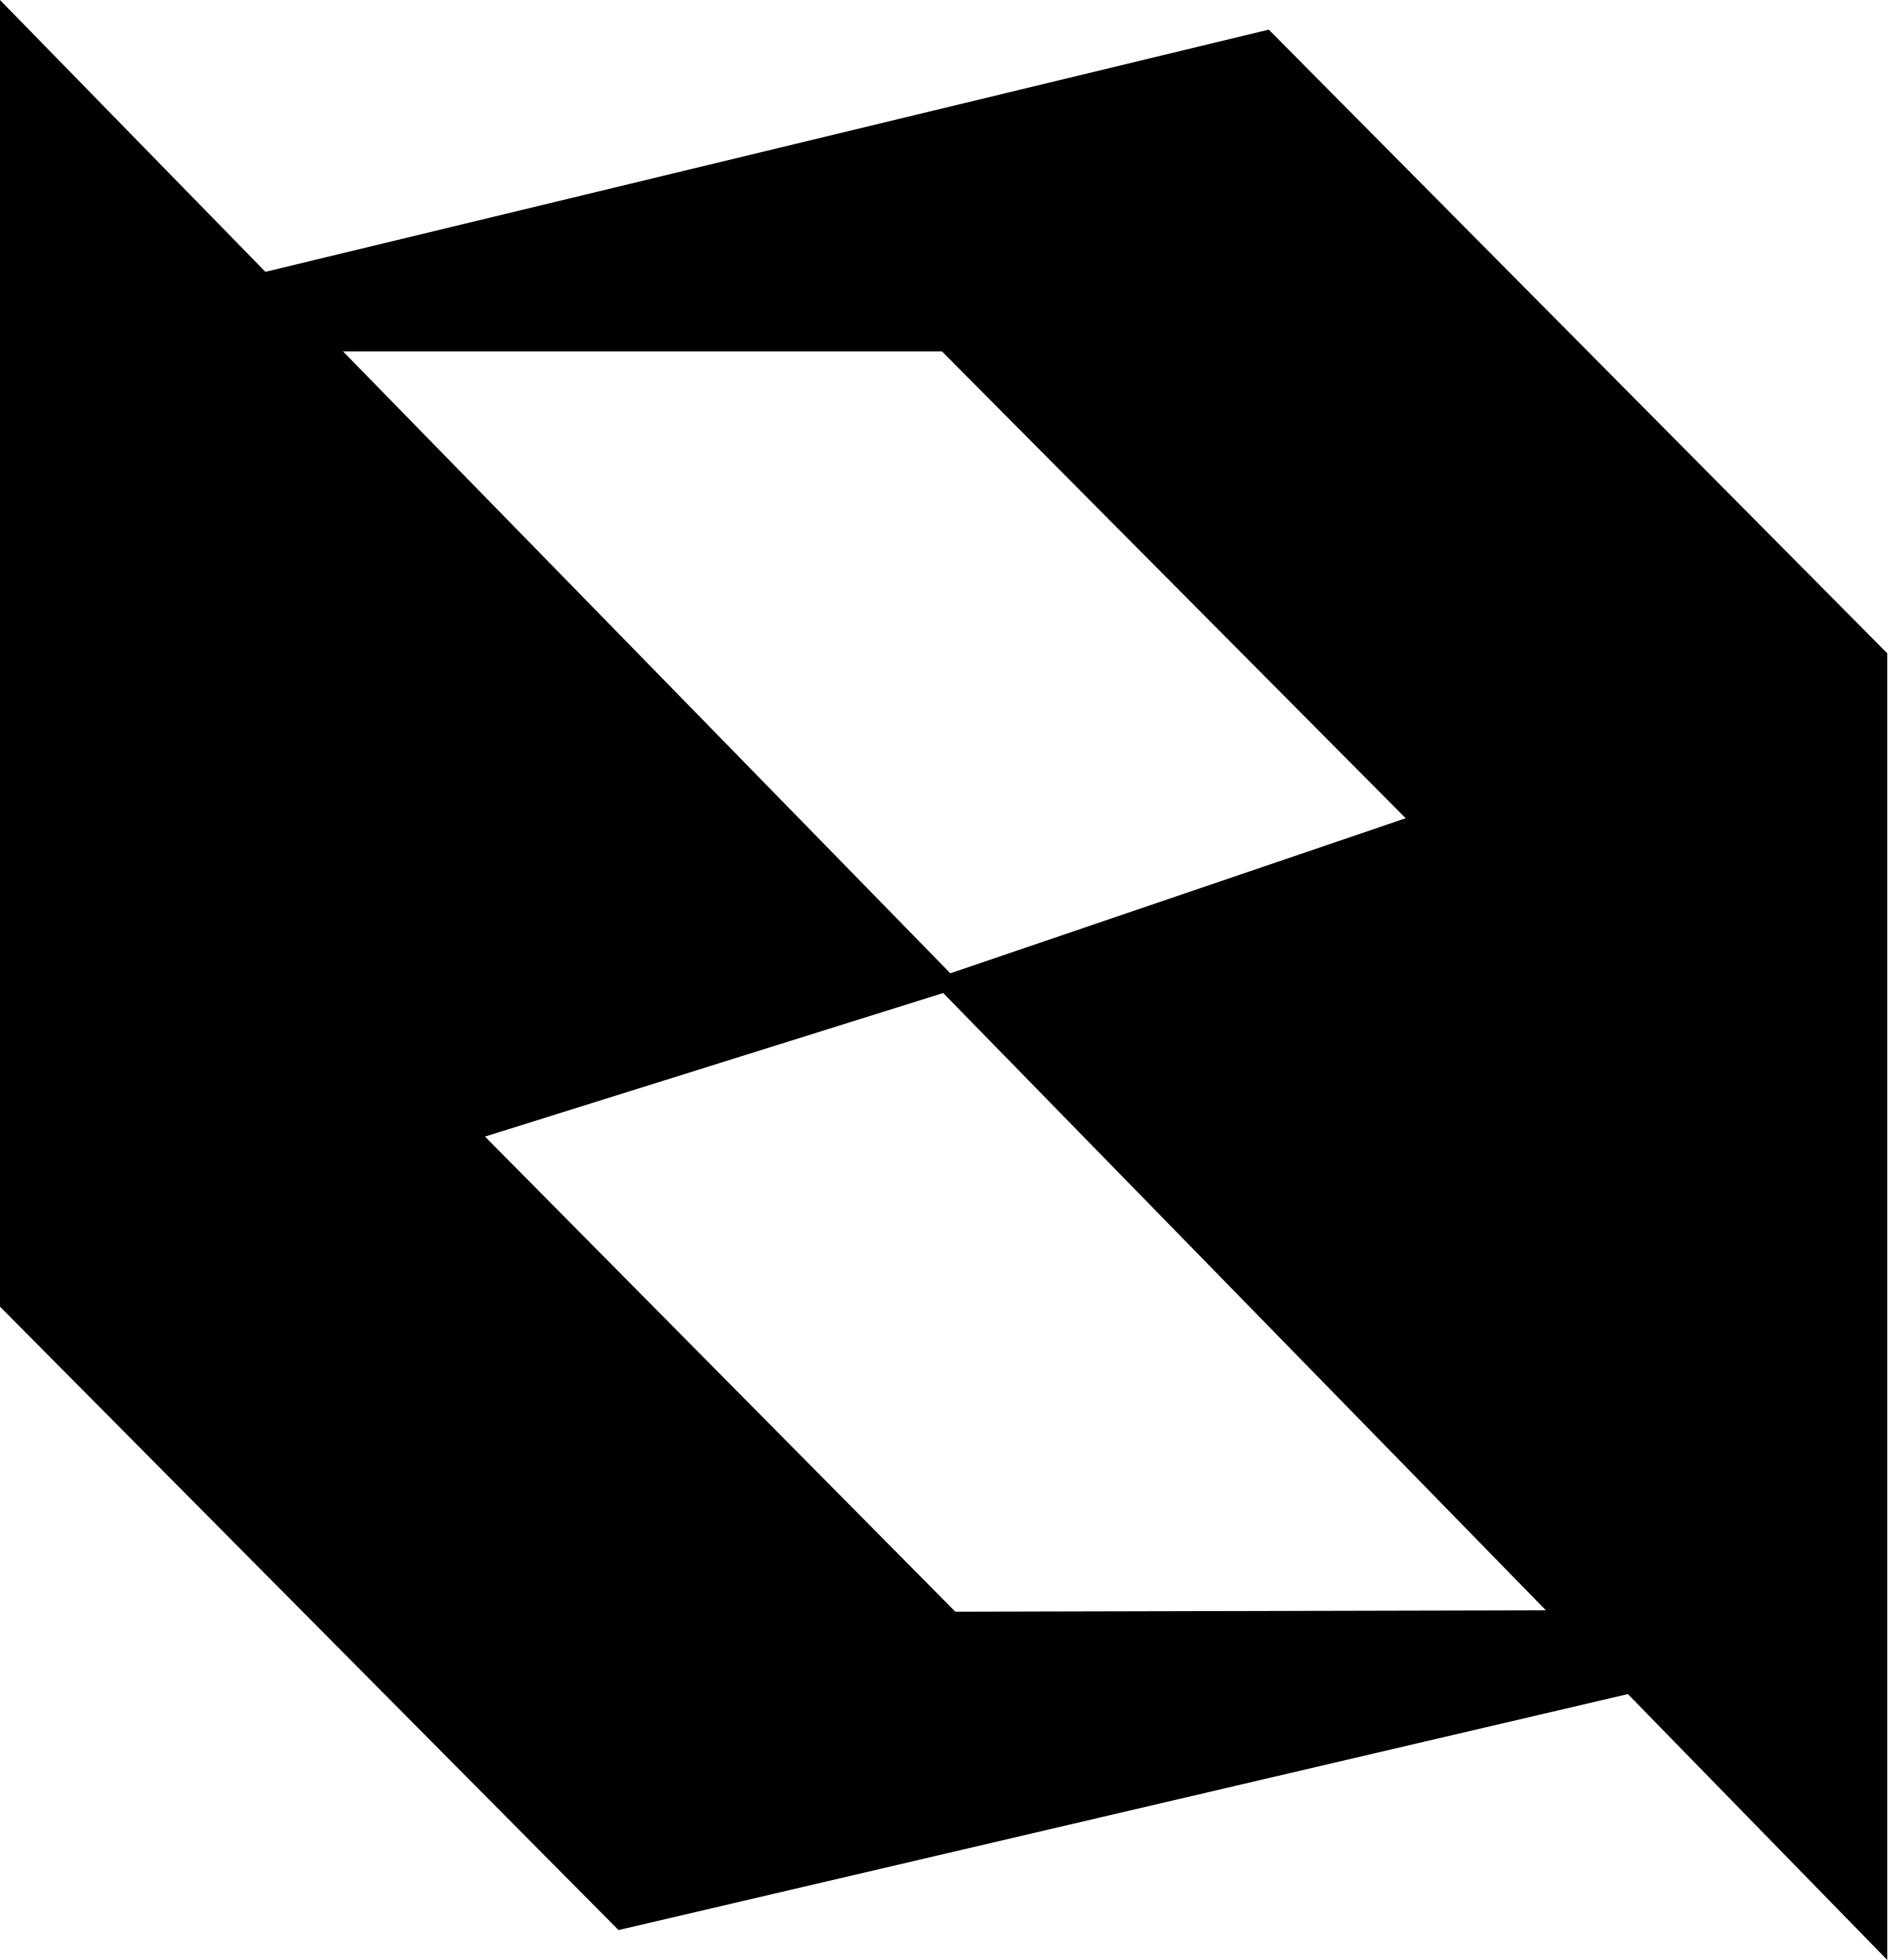
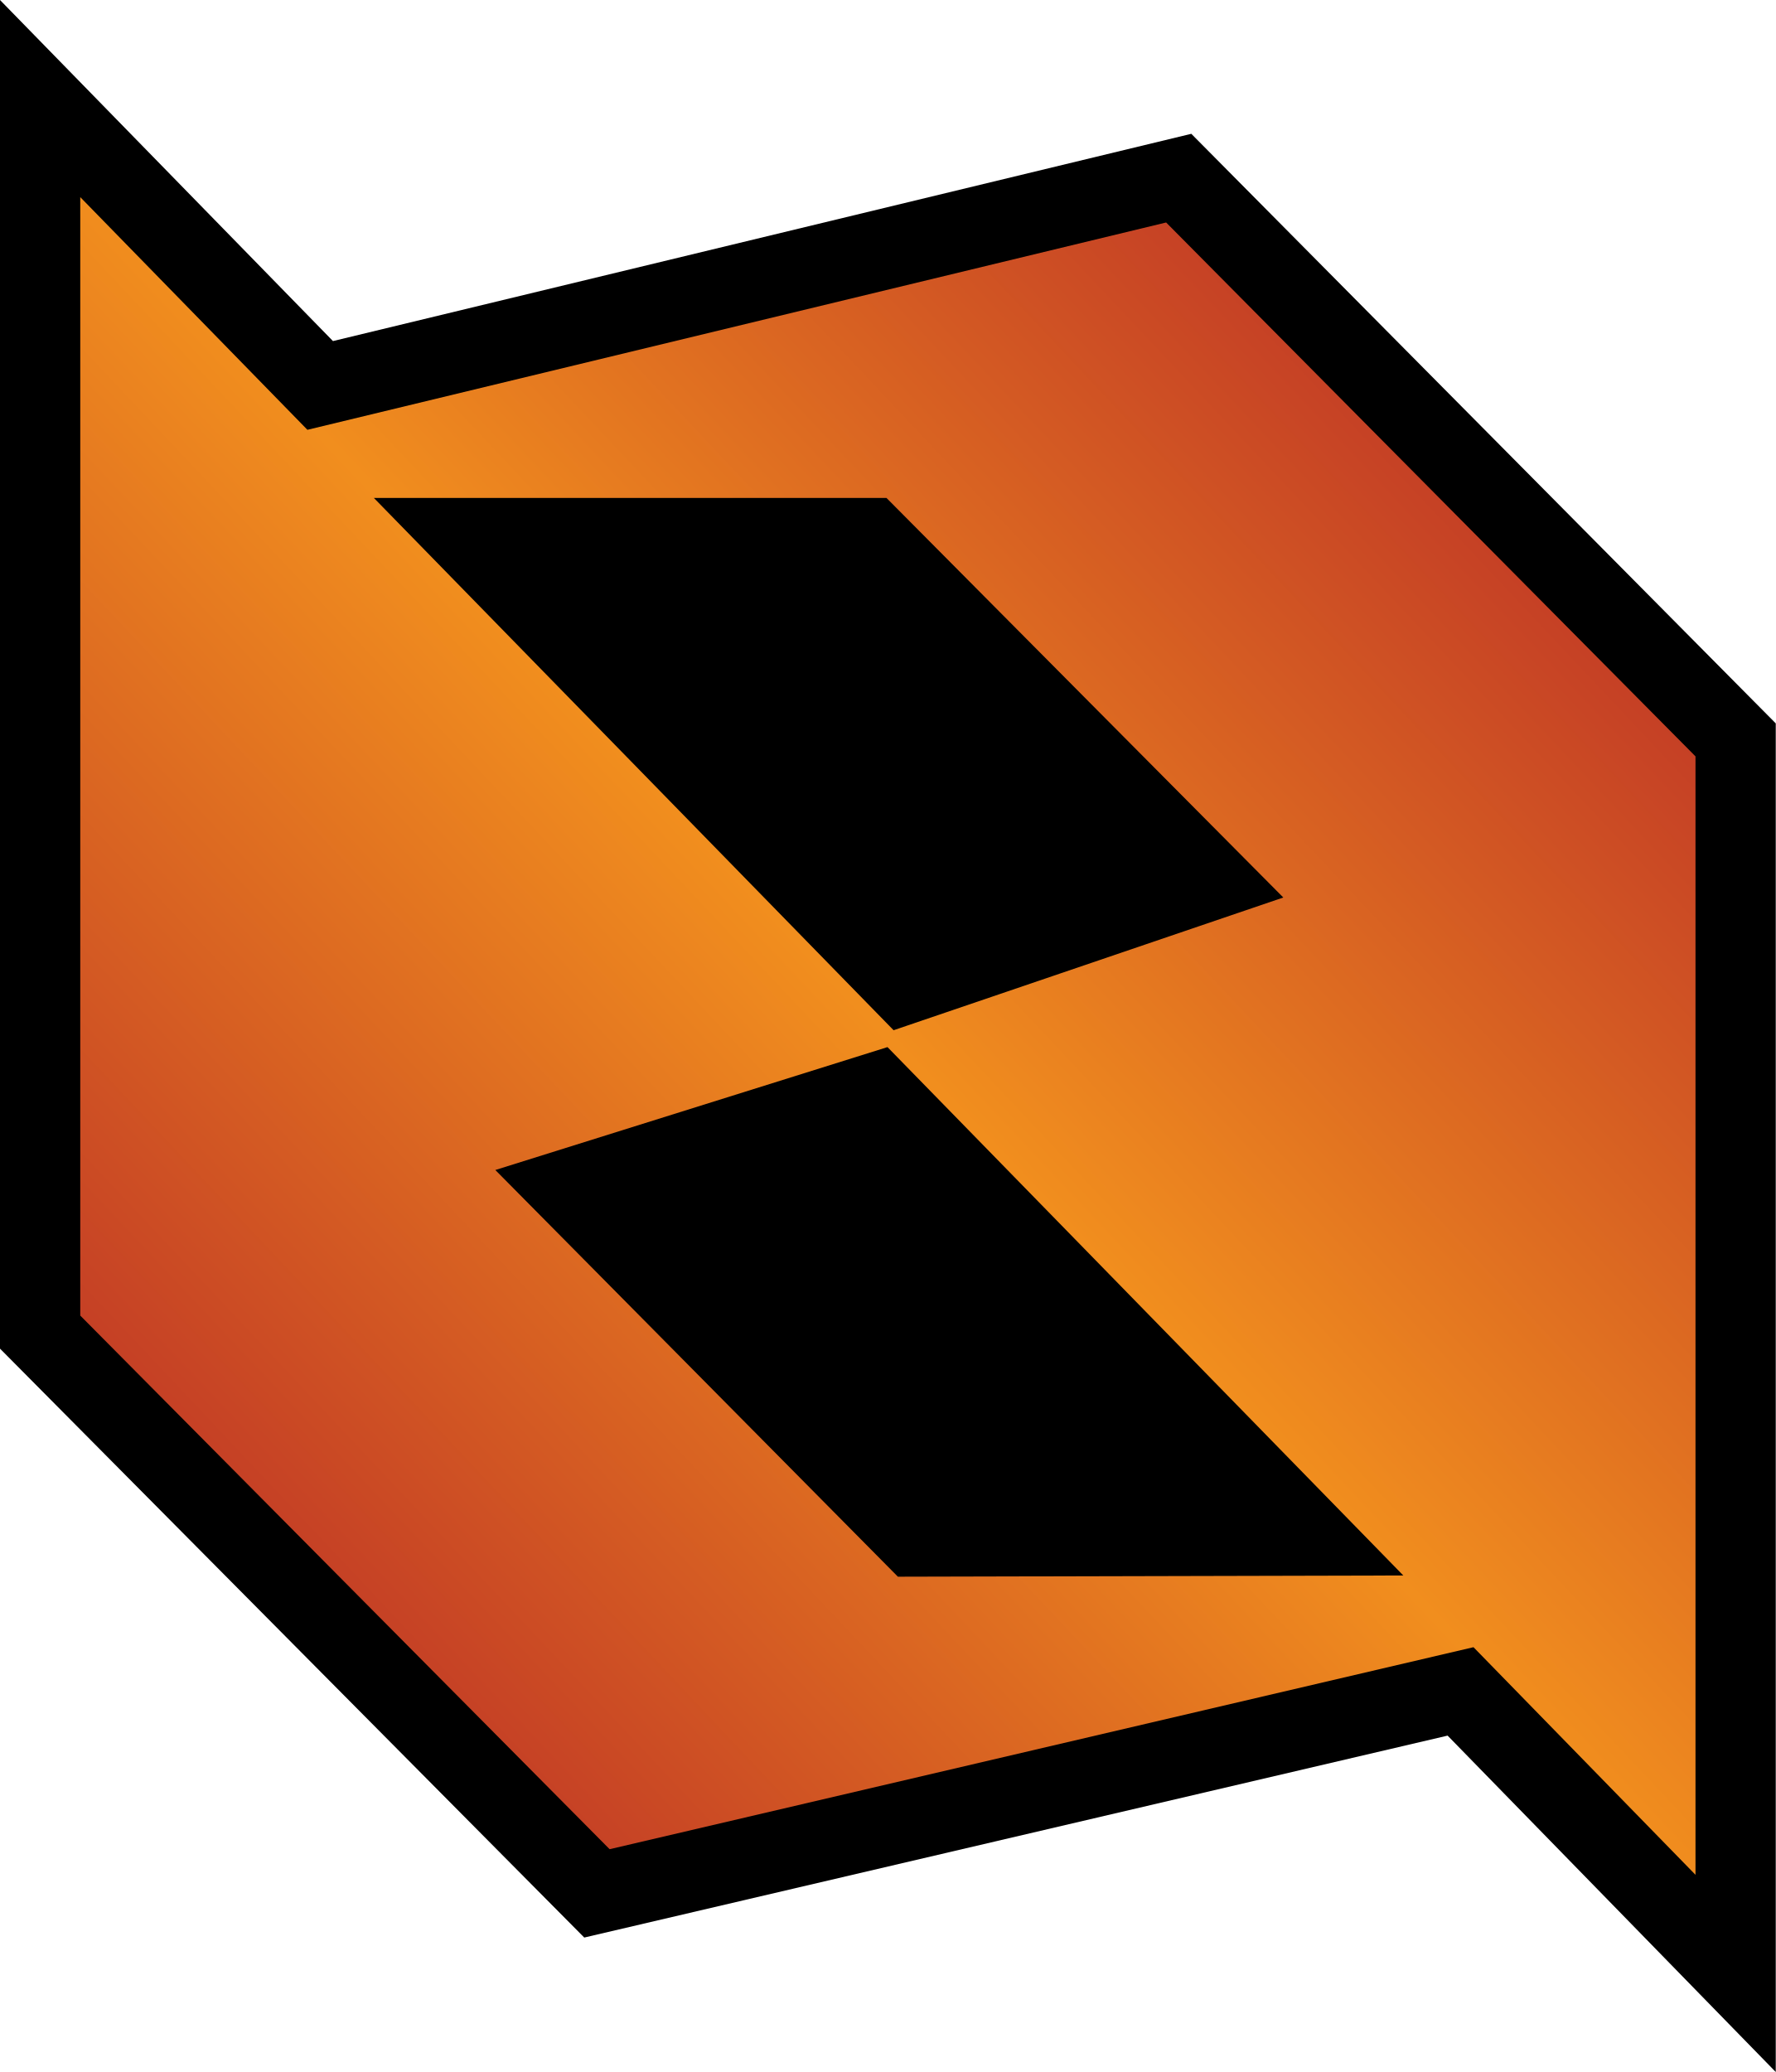
- <svg xmlns="http://www.w3.org/2000/svg" version="1.1" width="25.158" height="26.129" viewBox="0 0 25.158 26.129" id="svg6">
-   <defs id="defs10" />
-   <path fill="#000000" d="m 12.735,21.486 -6.27,-6.334 6.108,-1.914 8.034,8.229 z m -0.178,-16.801 6.181,6.223 -6.07,2.067 -8.095,-8.29 z M 25.158,8.71 16.913,0.395 3.538,3.624 0,0 V 17.419 L 8.245,25.73 21.7,22.584 25.158,26.129 V 8.709 Z" id="path4" />
+ <svg xmlns="http://www.w3.org/2000/svg" version="1.1" width="27.658" height="32.27" viewBox="0 0 27.658 32.27" id="svg4">
+   <defs>
+     <linearGradient id="rarity" x1="0" y1="1" x2="1" y2="0">
+       <stop offset="0" style="stop-color:rgb(192,55,38);stop-opacity:1" id="stop2" />
+       <stop offset="0.125" style="stop-color:rgb(192,55,38);stop-opacity:1" id="stop4" />
+       <stop offset="0.5" style="stop-color:rgb(241,142,30);stop-opacity:1" id="stop6" />
+       <stop offset="0.875" style="stop-color:rgb(192,55,38);stop-opacity:1" id="stop8" />
+       <stop offset="1" style="stop-color:rgb(192,55,38);stop-opacity:1" id="stop10" />
+     </linearGradient>
+     <linearGradient id="mythic" x1="0" y1="1" x2="1" y2="0">
+       <stop offset="0" style="stop-color:rgb(192,55,38);stop-opacity:1" />
+       <stop offset="0.125" style="stop-color:rgb(192,55,38);stop-opacity:1" />
+       <stop offset="0.5" style="stop-color:rgb(241,142,30);stop-opacity:1" />
+       <stop offset="0.875" style="stop-color:rgb(192,55,38);stop-opacity:1" />
+       <stop offset="1" style="stop-color:rgb(192,55,38);stop-opacity:1" />
+     </linearGradient>
+     <linearGradient id="rare" x1="0" y1="1" x2="1" y2="0">
+       <stop offset="0" style="stop-color:rgb(146,116,67);stop-opacity:1" />
+       <stop offset="0.125" style="stop-color:rgb(146,116,67);stop-opacity:1" />
+       <stop offset="0.5" style="stop-color:rgb(211,178,108);stop-opacity:1" />
+       <stop offset="0.875" style="stop-color:rgb(146,116,67);stop-opacity:1" />
+       <stop offset="1" style="stop-color:rgb(146,116,67);stop-opacity:1" />
+     </linearGradient>
+     <linearGradient id="special" x1="0" y1="1" x2="1" y2="0">
+       <stop offset="0" style="stop-color:rgb(76, 56, 106);stop-opacity:1" />
+       <stop offset="0.125" style="stop-color:rgb(76, 56, 106);stop-opacity:1" />
+       <stop offset="0.5" style="stop-color:rgb(201, 173, 221);stop-opacity:1" />
+       <stop offset="0.875" style="stop-color:rgb(76, 56, 106);stop-opacity:1" />
+       <stop offset="1" style="stop-color:rgb(76, 56, 106);stop-opacity:1" />
+     </linearGradient>
+     <linearGradient id="uncommon" x1="0" y1="1" x2="1" y2="0">
+       <stop offset="0" style="stop-color:rgb(98,110,119);stop-opacity:1" />
+       <stop offset="0.125" style="stop-color:rgb(98,110,119);stop-opacity:1" />
+       <stop offset="0.5" style="stop-color:rgb(196,222,238);stop-opacity:1" />
+       <stop offset="0.875" style="stop-color:rgb(98,110,119);stop-opacity:1" />
+       <stop offset="1" style="stop-color:rgb(98,110,119);stop-opacity:1" />
+     </linearGradient>
+     <linearGradient id="common" x1="0" y1="1" x2="1" y2="0">
+       <stop offset="0" style="stop-color:rgb(0,0,0);stop-opacity:1" />
+     </linearGradient>
+     <linearGradient id="rarity-outline" x1="0" y1="1" x2="0" y2="1">
+       <stop offset="0" style="stop-color:rgb(0,0,0);stop-opacity:1" />
+     </linearGradient>
+   </defs>
+   <path fill="url(#rarity-outline)" d="M 0 0 L 0 21.004 L 9.1 30.176 L 22.547 27.031 L 27.658 32.27 L 27.658 11.266 L 27.295 10.9 L 18.555 2.084 L 5.186 5.312 L 0 0 z " />
+   <path fill="url(#rarity)" d="m 13.985,24.556 -6.27,-6.334 6.108,-1.914 8.034,8.229 z m -0.178,-16.801 6.181,6.223 -6.07,2.067 -8.095,-8.29 z m 12.601,4.025 -8.245,-8.315 -13.375,3.229 -3.538,-3.624 V 20.489 l 8.245,8.311 13.455,-3.146 3.458,3.545 v -17.42 z" />
</svg>
